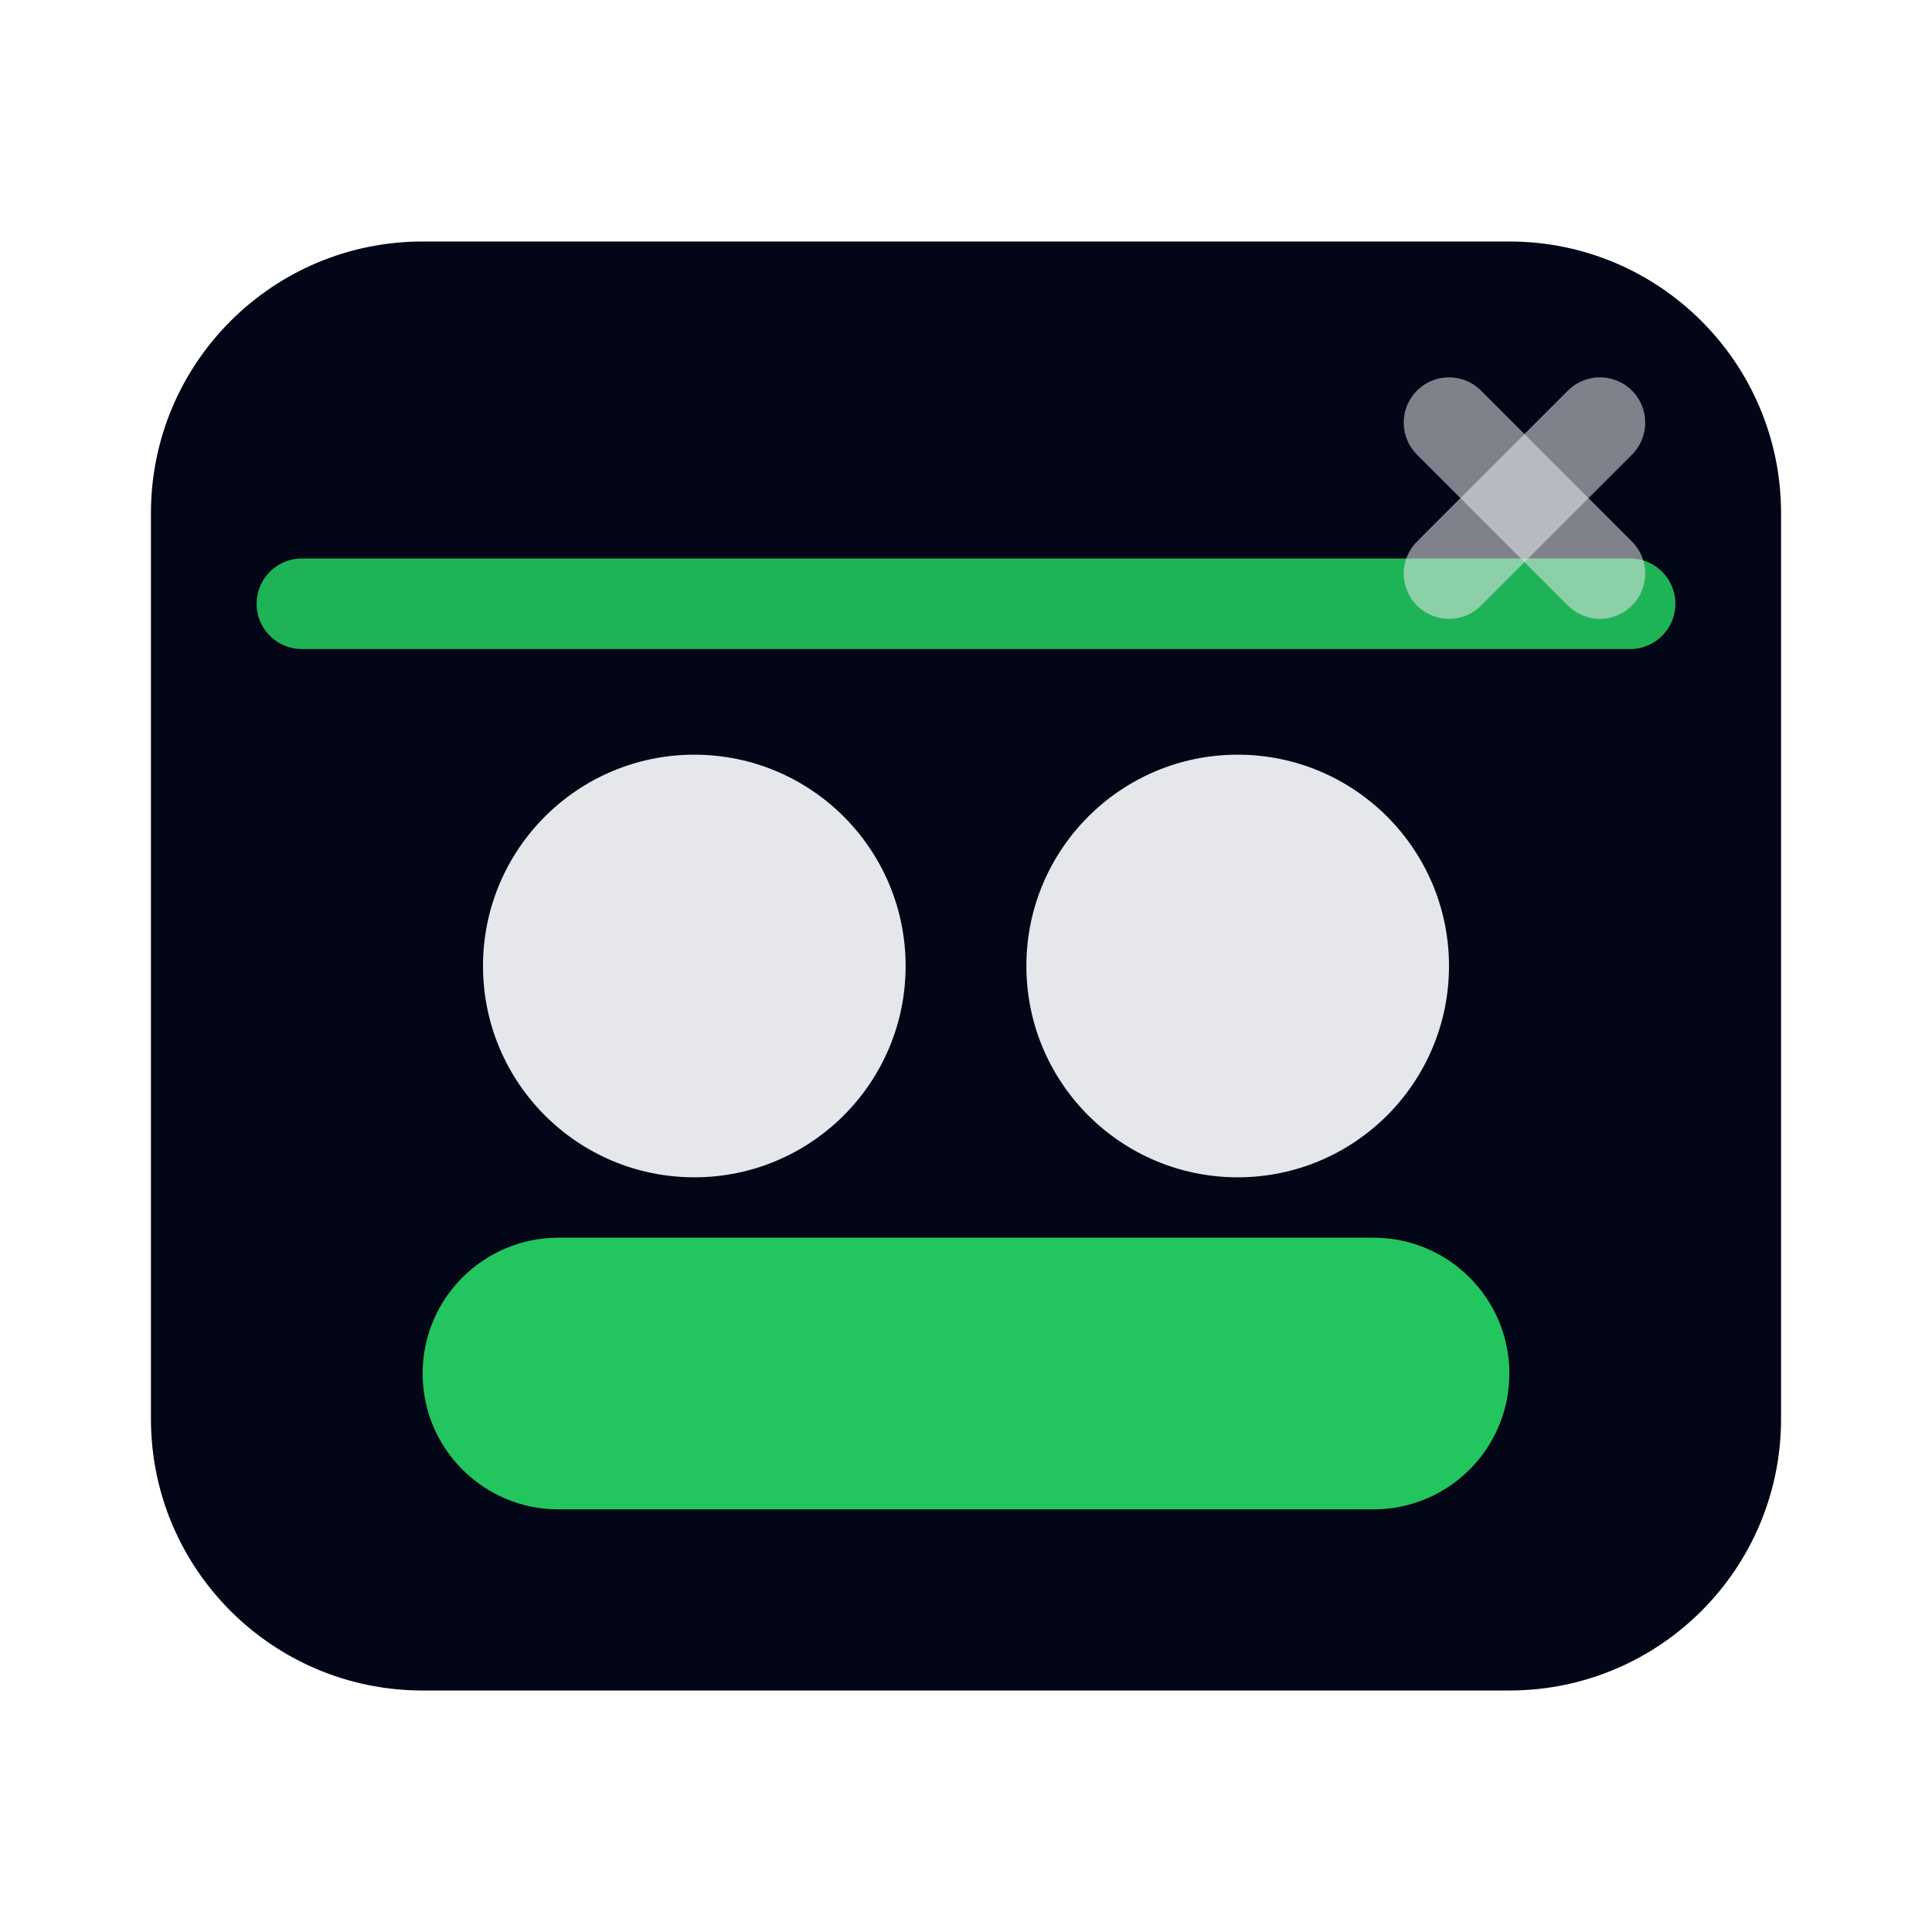
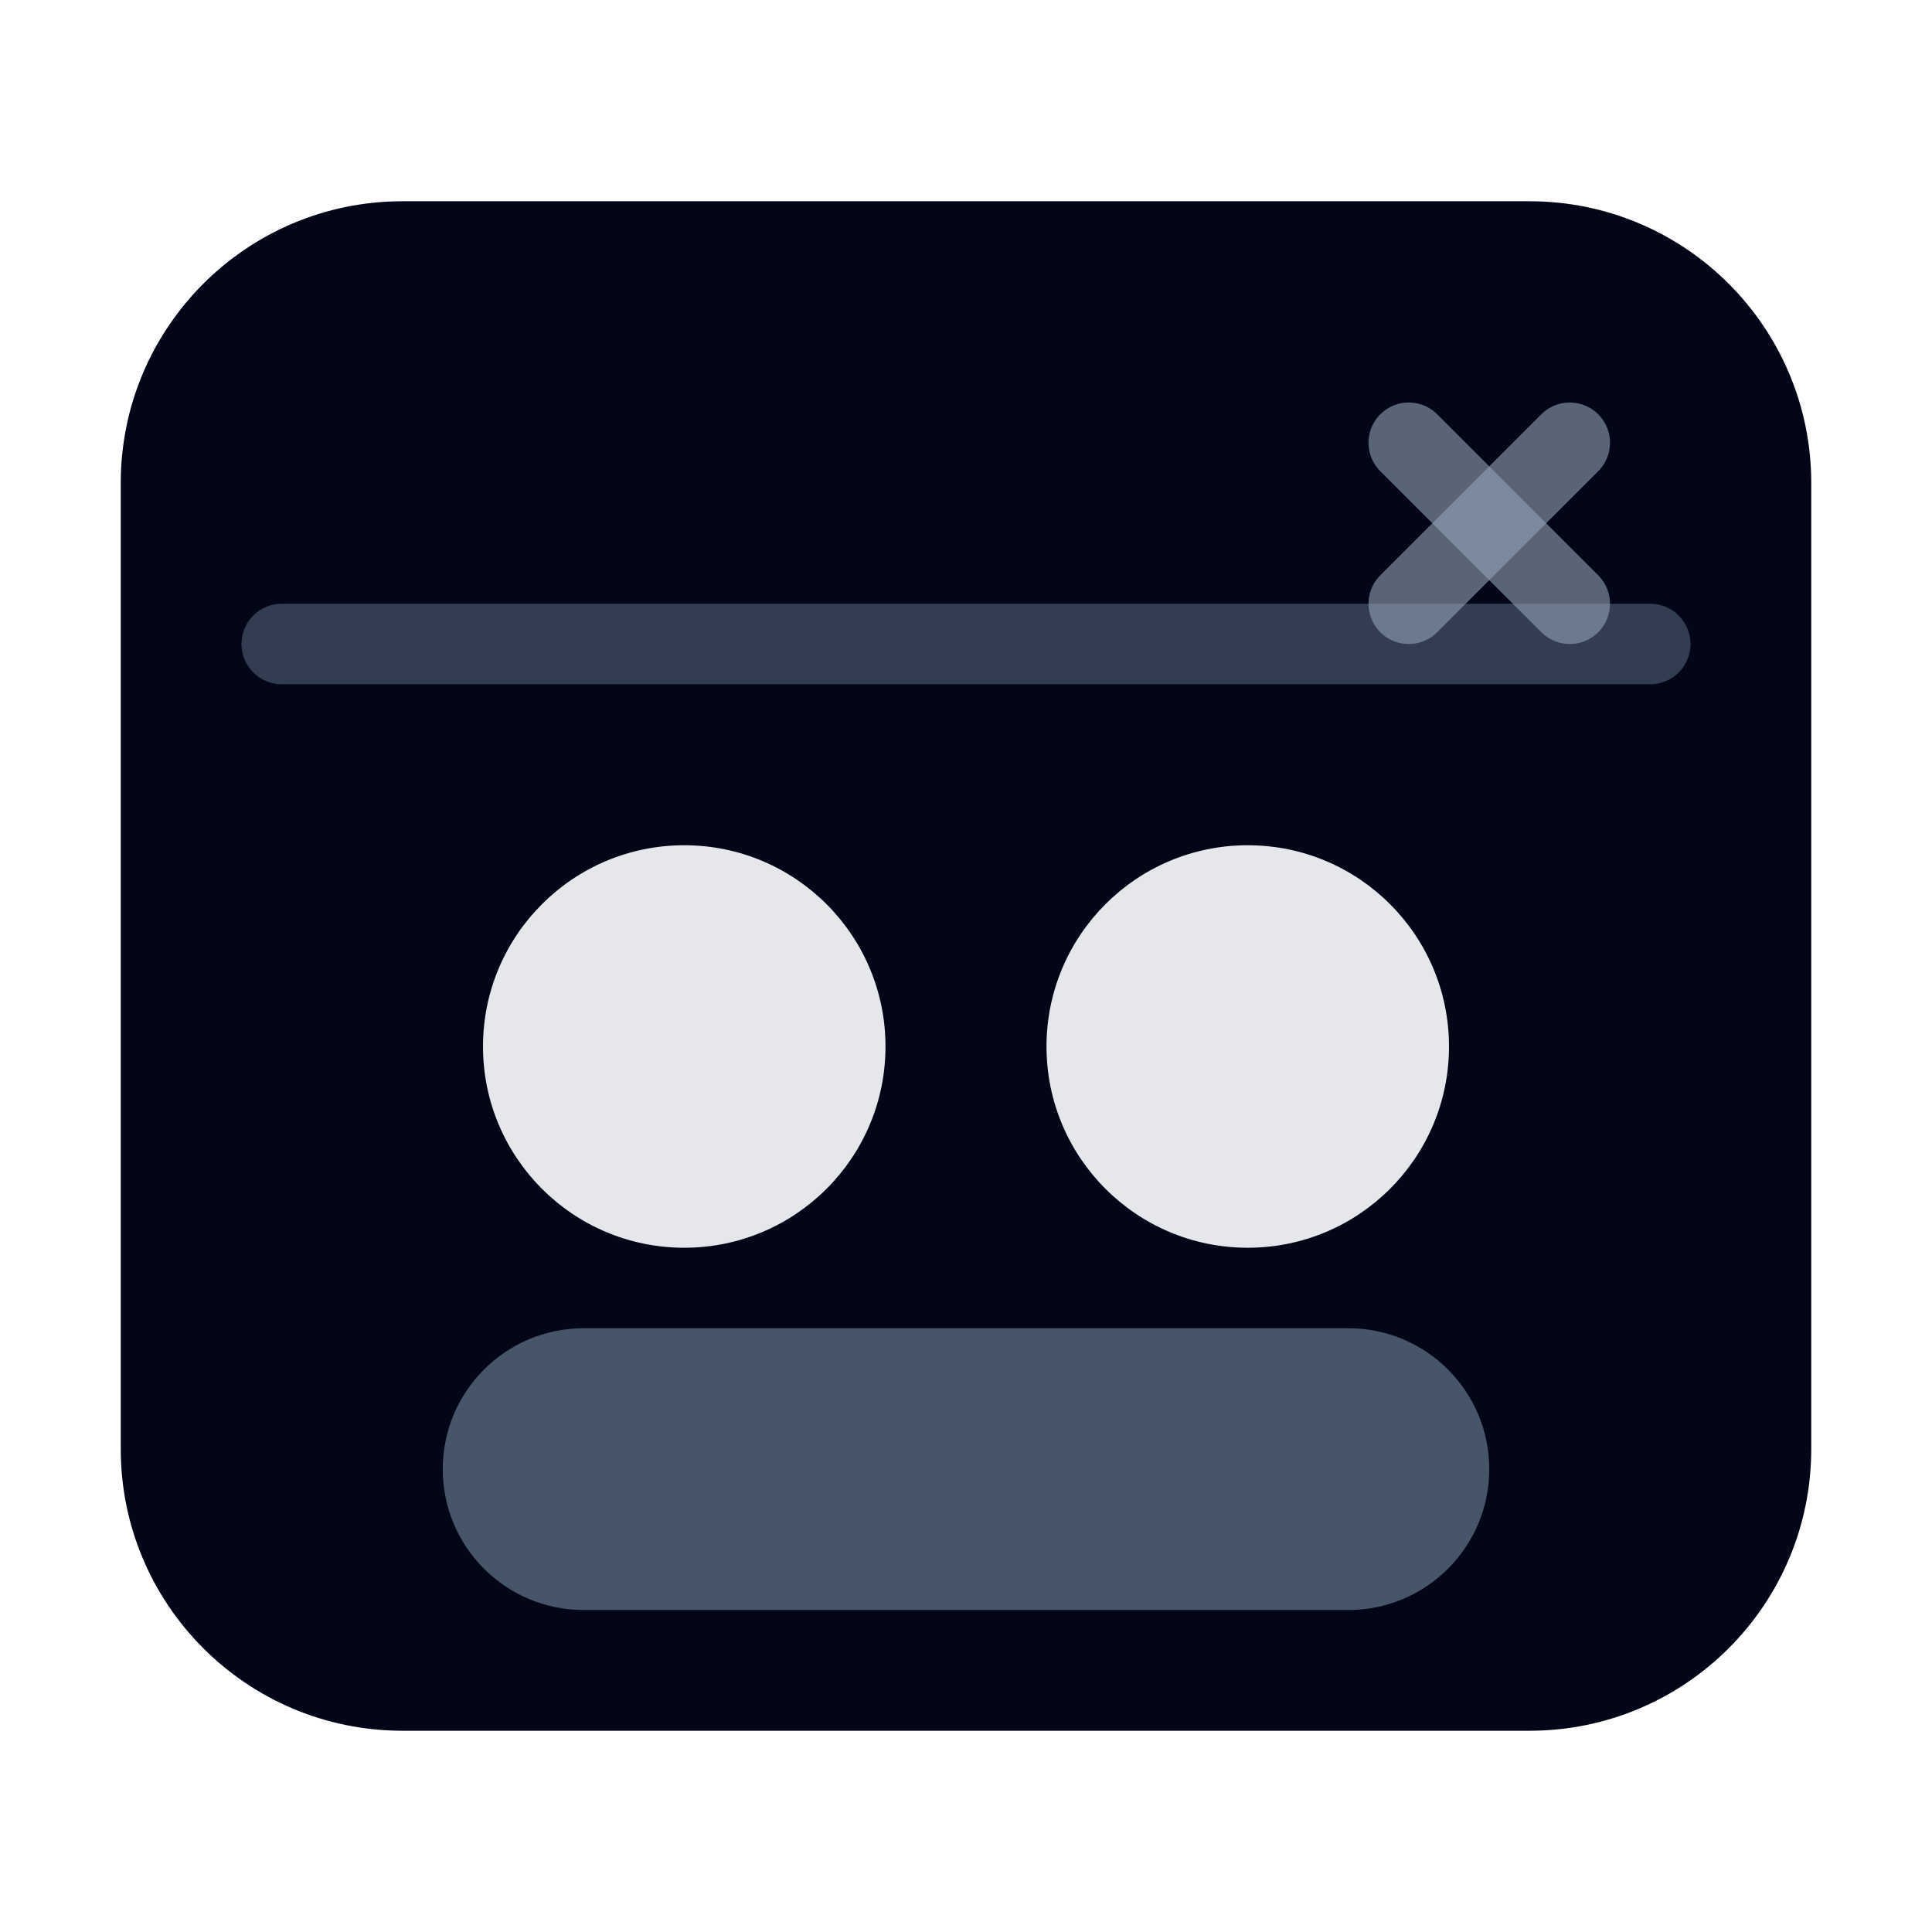
- <svg xmlns="http://www.w3.org/2000/svg" viewBox="0 0 128 128">
-   <rect x="10" y="16" width="108" height="96" rx="18" fill="#020617" />
-   <path d="M20 40h88" stroke="#22c55e" stroke-width="6" stroke-linecap="round" opacity="0.9" />
-   <circle cx="46" cy="64" r="14" fill="#e5e7eb" />
-   <circle cx="82" cy="64" r="14" fill="#e5e7eb" />
-   <rect x="28" y="82" width="72" height="18" rx="9" fill="#22c55e" />
-   <path d="M96 28l10 10" stroke="#e5e7eb" stroke-width="6" stroke-linecap="round" opacity="0.55" />
-   <path d="M106 28L96 38" stroke="#e5e7eb" stroke-width="6" stroke-linecap="round" opacity="0.55" />
+ <svg xmlns="http://www.w3.org/2000/svg" viewBox="0 0 96 96">
+   <rect x="6" y="10" width="84" height="76" rx="14" fill="#020617" />
+   <path d="M14 32h68" stroke="#64748b" stroke-width="4" stroke-linecap="round" opacity="0.5" />
+   <circle cx="34" cy="52" r="10" fill="#e5e7eb" />
+   <circle cx="62" cy="52" r="10" fill="#e5e7eb" />
+   <rect x="22" y="66" width="52" height="14" rx="7" fill="#475569" />
+   <path d="M70 22l8 8" stroke="#94a3b8" stroke-width="4" stroke-linecap="round" opacity="0.6" />
+   <path d="M78 22l-8 8" stroke="#94a3b8" stroke-width="4" stroke-linecap="round" opacity="0.6" />
</svg>
